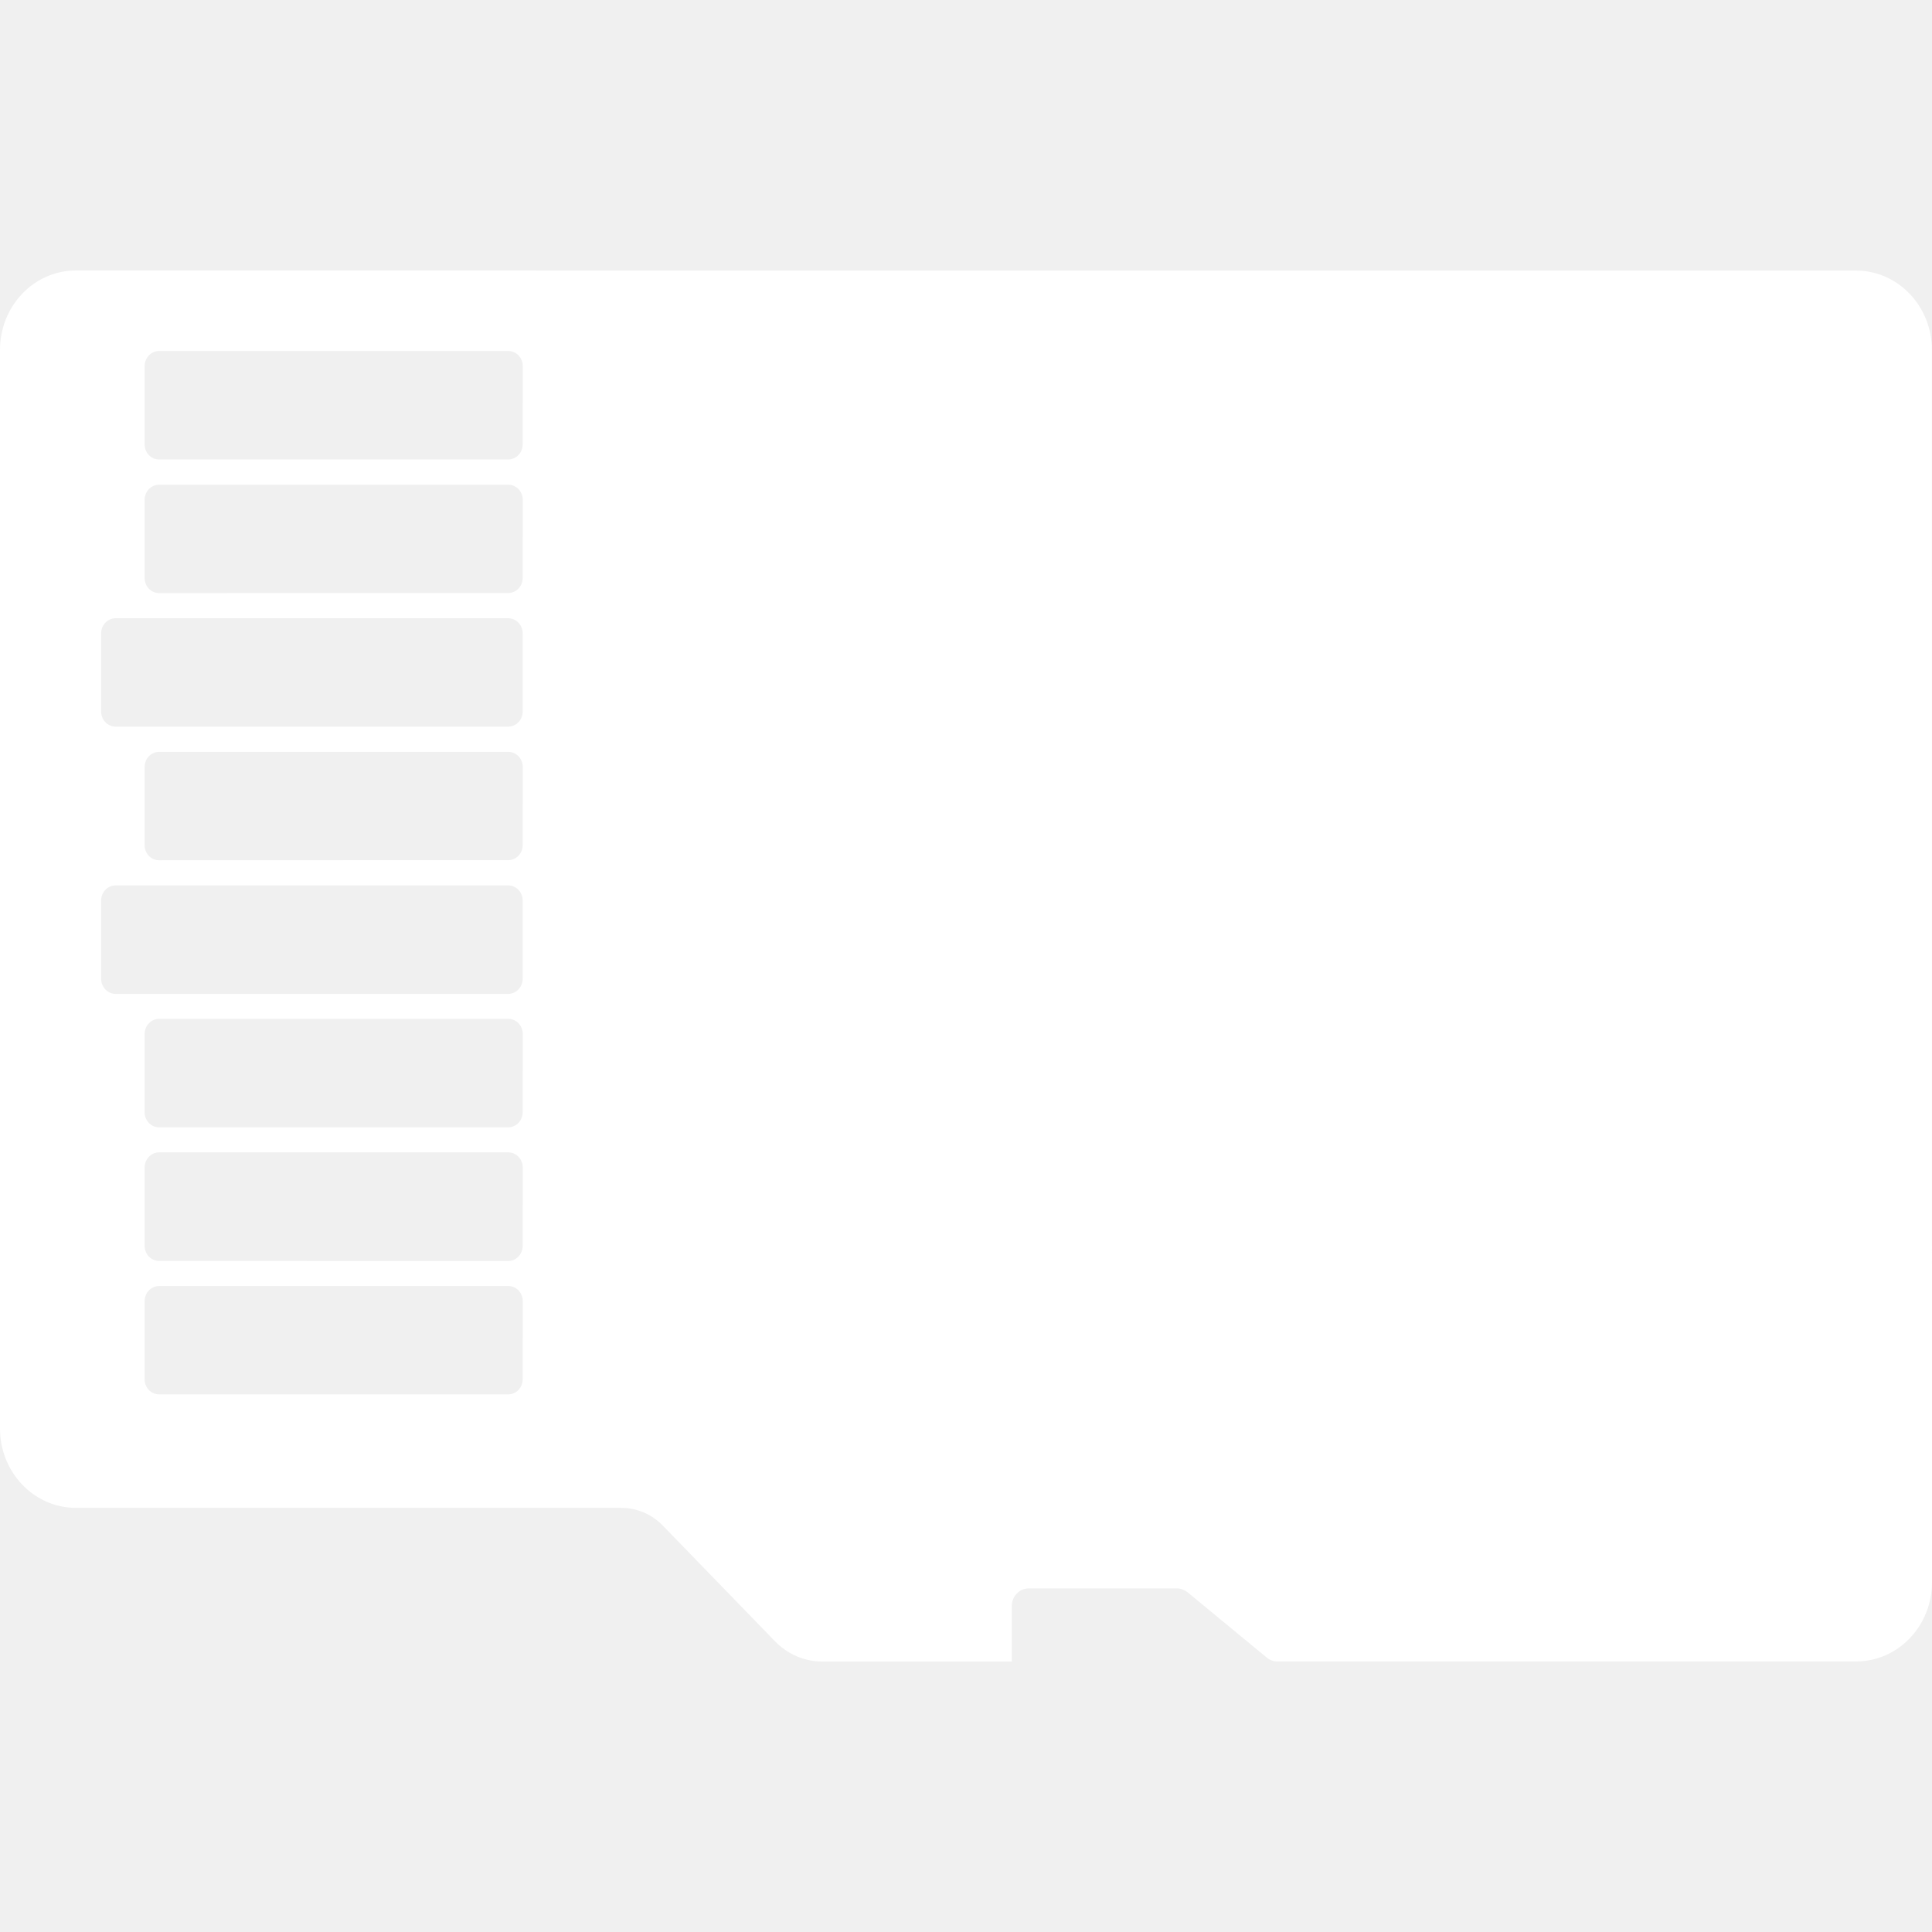
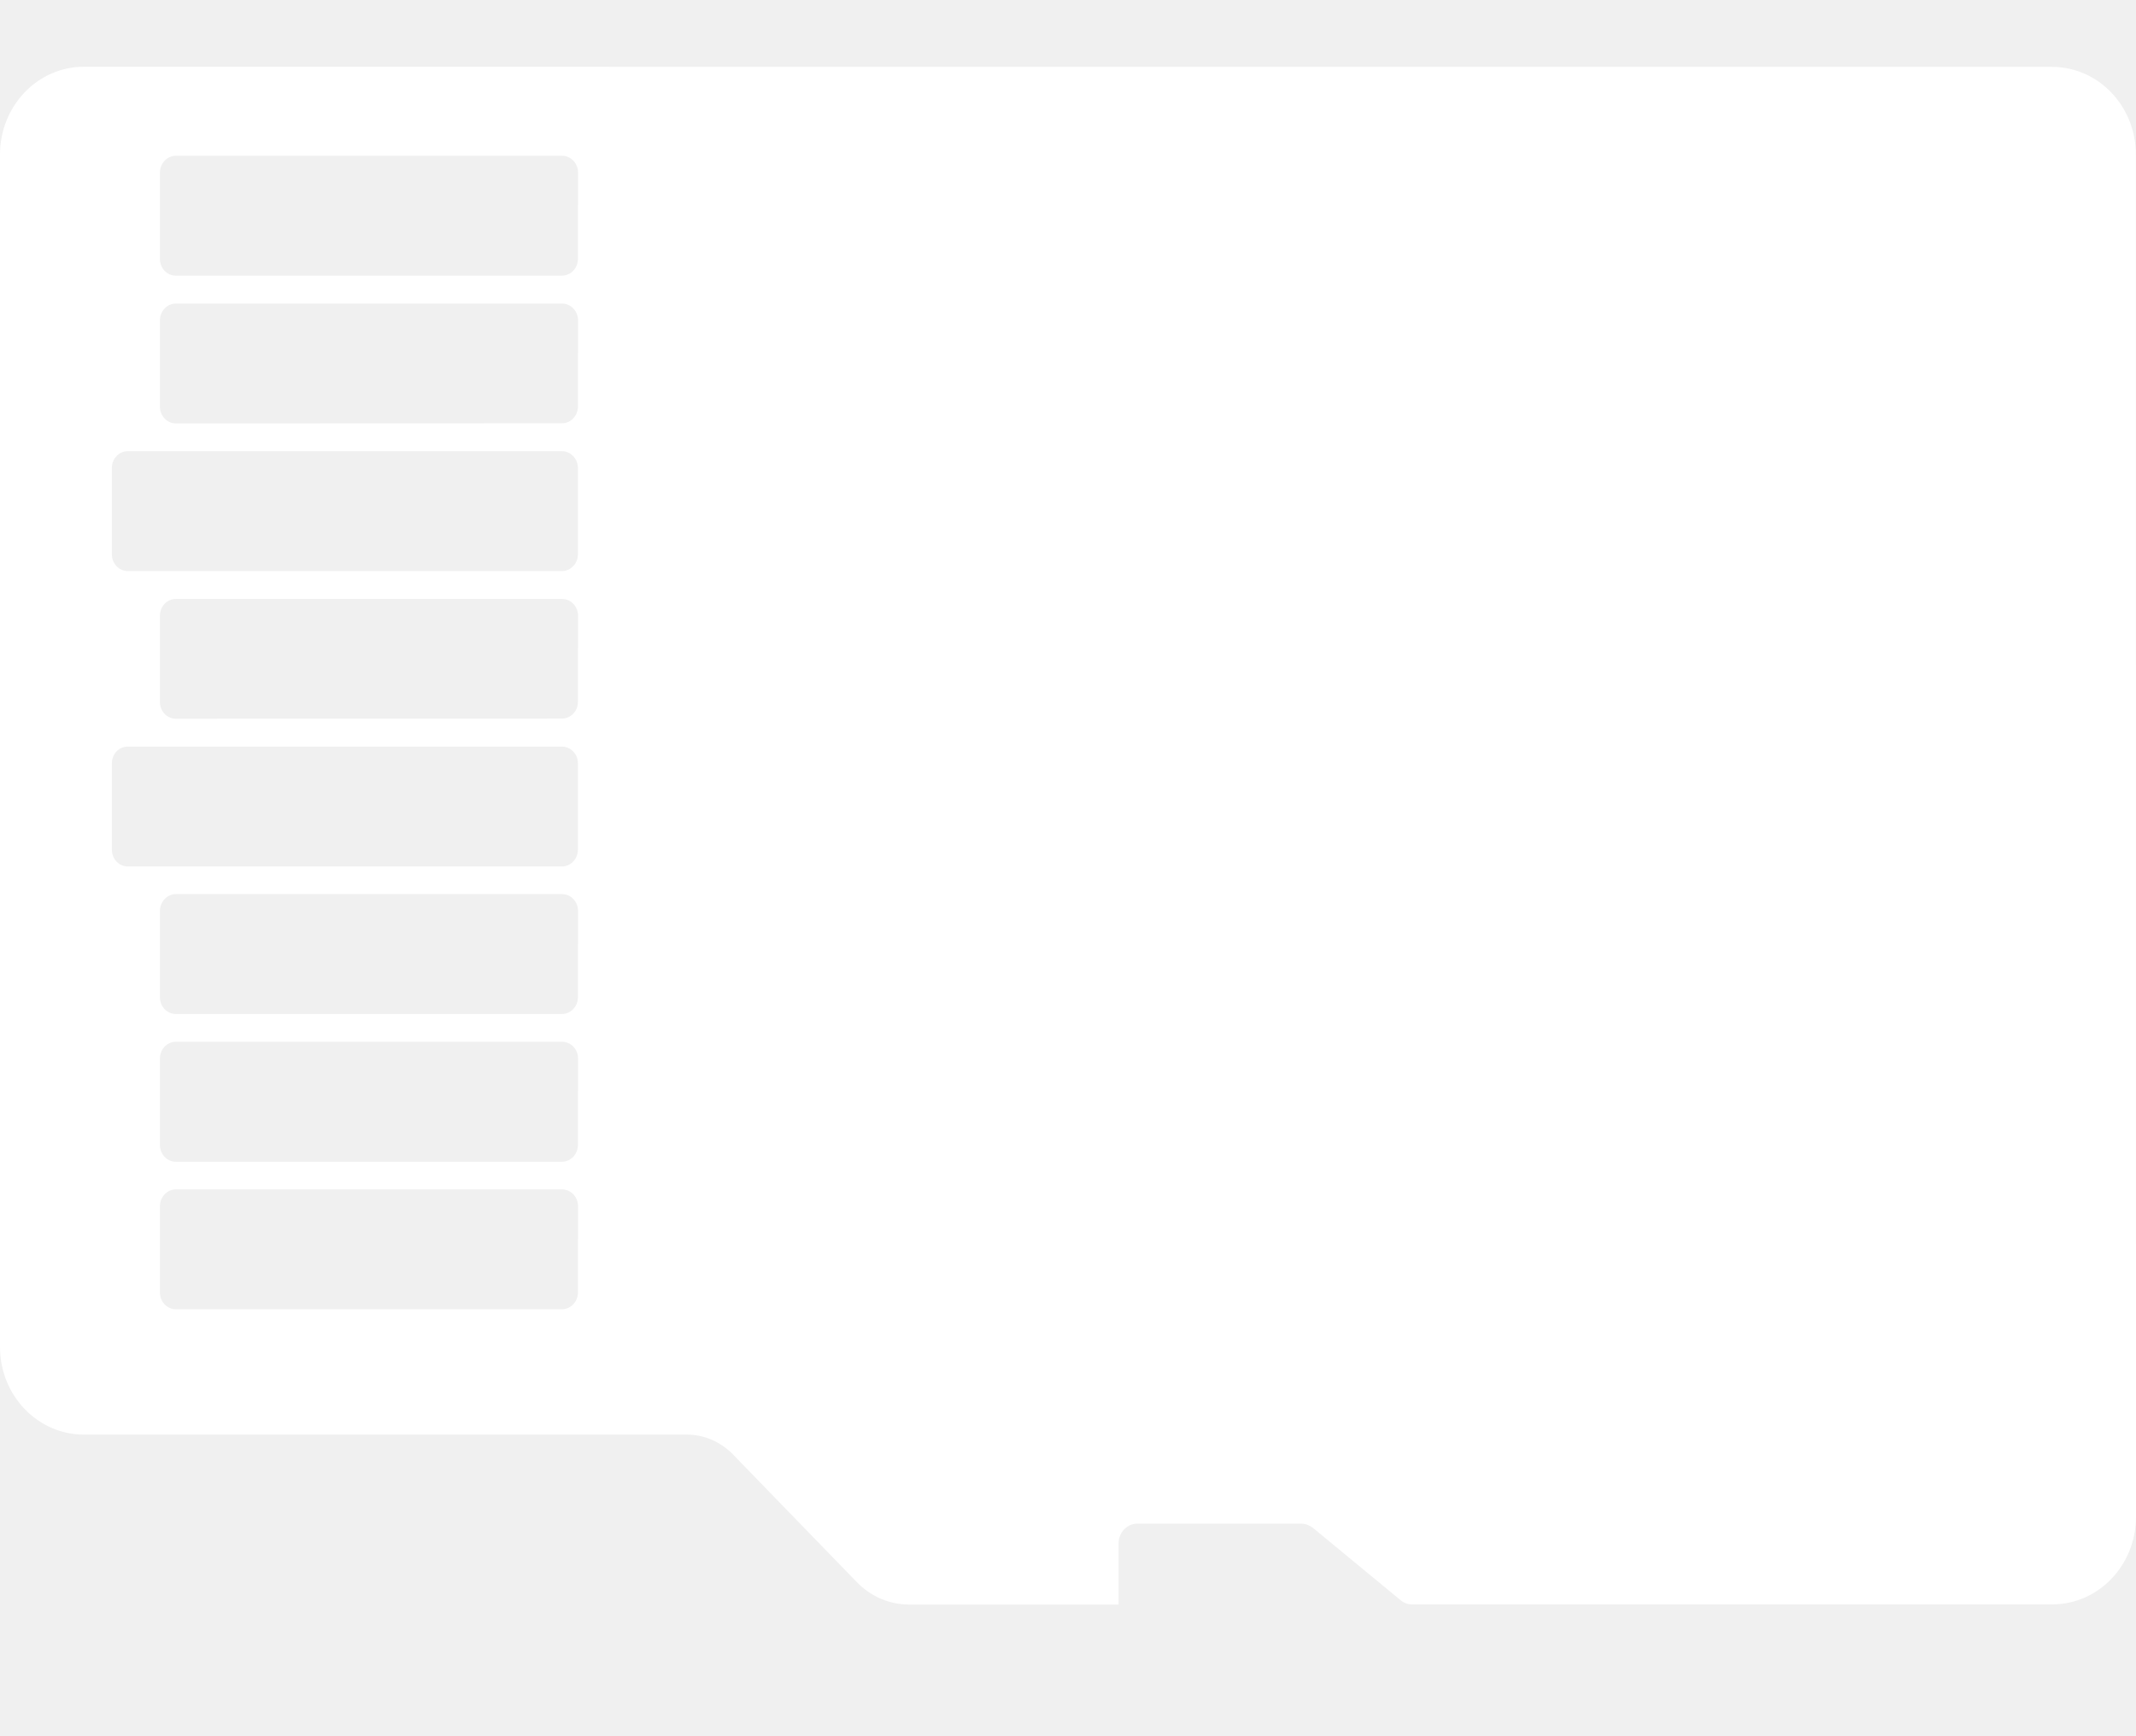
- <svg xmlns="http://www.w3.org/2000/svg" version="1.1" id="Layer_1" x="0px" y="0px" viewBox="0 0 288 288" style="enable-background:new 0 0 288 288;" xml:space="preserve">
-   <style type="text/css">
- 	.st0{fill-rule:evenodd;clip-rule:evenodd;fill:#FFFFFF;}
- </style>
-   <path class="st0" d="M287.986,52.163c0-6.532-5.062-11.828-11.306-11.828L11.32,40.32C5.062,40.32,0,45.616,0,52.163v160.783  c0,6.532,5.062,11.828,11.32,11.828h81.305c2.32,0,4.542,0.958,6.187,2.65l16.719,17.242c1.884,1.94,4.402,3.015,7.045,3.015h28.25  v-8.267c0-1.442,1.125-2.633,2.517-2.633h22.105c0.562,0,1.097,0.205,1.561,0.558l11.841,9.769c0.45,0.383,0.997,0.56,1.561,0.56  h86.283c6.244,0,11.306-5.281,11.306-11.828L287.986,52.163z M77.918,205.606c0,1.236-0.97,2.251-2.151,2.251H23.71  c-1.195,0-2.152-1.015-2.152-2.251v-11.652c0-1.236,0.97-2.251,2.152-2.251h52.071c1.181,0,2.151,1.015,2.151,2.251L77.918,205.606z   M75.767,187.981c1.181,0,2.151-1.03,2.151-2.266l0.014-11.667c0-1.25-0.97-2.266-2.151-2.266H23.71  c-1.181,0-2.152,1.015-2.152,2.266v11.652c0,1.25,0.956,2.265,2.152,2.265L75.767,187.981z M77.918,165.796  c0,1.236-0.97,2.251-2.151,2.251H23.71c-1.195,0-2.152-1.015-2.152-2.251v-11.652c0-1.236,0.97-2.266,2.152-2.266h52.071  c1.181,0,2.151,1.015,2.151,2.266L77.918,165.796z M75.767,148.156c1.181,0,2.151-1.015,2.151-2.265v-11.652  c0-1.236-0.97-2.251-2.151-2.251h-58.54c-1.181,0-2.151,1-2.151,2.251v11.652c0,1.25,0.97,2.265,2.151,2.265H75.767z   M77.918,125.971c0,1.25-0.97,2.251-2.151,2.251l-52.057,0.015c-1.195,0-2.152-1.015-2.152-2.251v-11.652  c0-1.25,0.97-2.251,2.152-2.251h52.071c1.181,0,2.151,1.015,2.151,2.251L77.918,125.971z M75.767,108.316  c1.181,0,2.151-1.015,2.151-2.251V94.414c0-1.236-0.97-2.251-2.151-2.251h-58.54c-1.181,0-2.151,1-2.151,2.251v11.652  c0,1.236,0.97,2.251,2.151,2.251H75.767z M77.918,86.146c0,1.25-0.97,2.251-2.151,2.251L23.71,88.411  c-1.195,0-2.152-1.015-2.152-2.251V74.508c0-1.236,0.97-2.251,2.152-2.251h52.071c1.181,0,2.151,1.015,2.151,2.251L77.918,86.146z   M75.767,68.491c1.181,0,2.151-1.015,2.151-2.251l0.014-11.652c0-1.25-0.97-2.265-2.151-2.265H23.71  c-1.181,0-2.152,1.015-2.152,2.265v11.652c0,1.236,0.956,2.251,2.152,2.251H75.767z" />
+ <svg xmlns="http://www.w3.org/2000/svg" width="16" height="13" viewBox="0 0 16 13" fill="none">
+   <path fill-rule="evenodd" clip-rule="evenodd" d="M15.999 1.158C15.999 0.795 15.718 0.501 15.371 0.501L0.629 0.5C0.281 0.5 0 0.794 0 1.158V10.09C0 10.453 0.281 10.747 0.629 10.747H5.146C5.275 10.747 5.398 10.801 5.49 10.895L6.418 11.852C6.523 11.96 6.663 12.02 6.81 12.02H8.379V11.561C8.379 11.481 8.442 11.414 8.519 11.414H9.747C9.778 11.414 9.808 11.426 9.834 11.445L10.492 11.988C10.517 12.009 10.547 12.019 10.578 12.019H15.372C15.719 12.019 16 11.726 16 11.362L15.999 1.158ZM4.329 9.683C4.329 9.751 4.275 9.808 4.209 9.808H1.317C1.251 9.808 1.198 9.751 1.198 9.683V9.035C1.198 8.967 1.252 8.91 1.317 8.91H4.21C4.276 8.91 4.33 8.967 4.33 9.035L4.329 9.683ZM4.209 8.703C4.275 8.703 4.329 8.646 4.329 8.578L4.33 7.929C4.33 7.86 4.276 7.804 4.21 7.804H1.317C1.252 7.804 1.198 7.86 1.198 7.929V8.577C1.198 8.646 1.251 8.703 1.317 8.703L4.209 8.703ZM4.329 7.471C4.329 7.54 4.275 7.596 4.209 7.596H1.317C1.251 7.596 1.198 7.54 1.198 7.471V6.824C1.198 6.755 1.252 6.698 1.317 6.698H4.21C4.276 6.698 4.33 6.754 4.33 6.824L4.329 7.471ZM4.209 6.491C4.275 6.491 4.329 6.434 4.329 6.365V5.718C4.329 5.649 4.275 5.593 4.209 5.593H0.957C0.891 5.593 0.838 5.648 0.838 5.718V6.365C0.838 6.434 0.891 6.491 0.957 6.491H4.209ZM4.329 5.258C4.329 5.328 4.275 5.383 4.209 5.383L1.317 5.384C1.251 5.384 1.198 5.328 1.198 5.259V4.612C1.198 4.542 1.252 4.487 1.317 4.487H4.21C4.276 4.487 4.33 4.543 4.33 4.612L4.329 5.258ZM4.209 4.278C4.275 4.278 4.329 4.221 4.329 4.153V3.505C4.329 3.437 4.275 3.38 4.209 3.38H0.957C0.891 3.38 0.838 3.436 0.838 3.505V4.153C0.838 4.221 0.891 4.278 0.957 4.278H4.209ZM4.329 3.046C4.329 3.115 4.275 3.171 4.209 3.171L1.317 3.172C1.251 3.172 1.198 3.115 1.198 3.047V2.399C1.198 2.331 1.252 2.274 1.317 2.274H4.21C4.276 2.274 4.33 2.331 4.33 2.399L4.329 3.046ZM4.209 2.065C4.275 2.065 4.329 2.009 4.329 1.94L4.33 1.293C4.33 1.223 4.276 1.167 4.21 1.167H1.317C1.252 1.167 1.198 1.223 1.198 1.293V1.94C1.198 2.009 1.251 2.065 1.317 2.065H4.209Z" fill="white" />
</svg>
